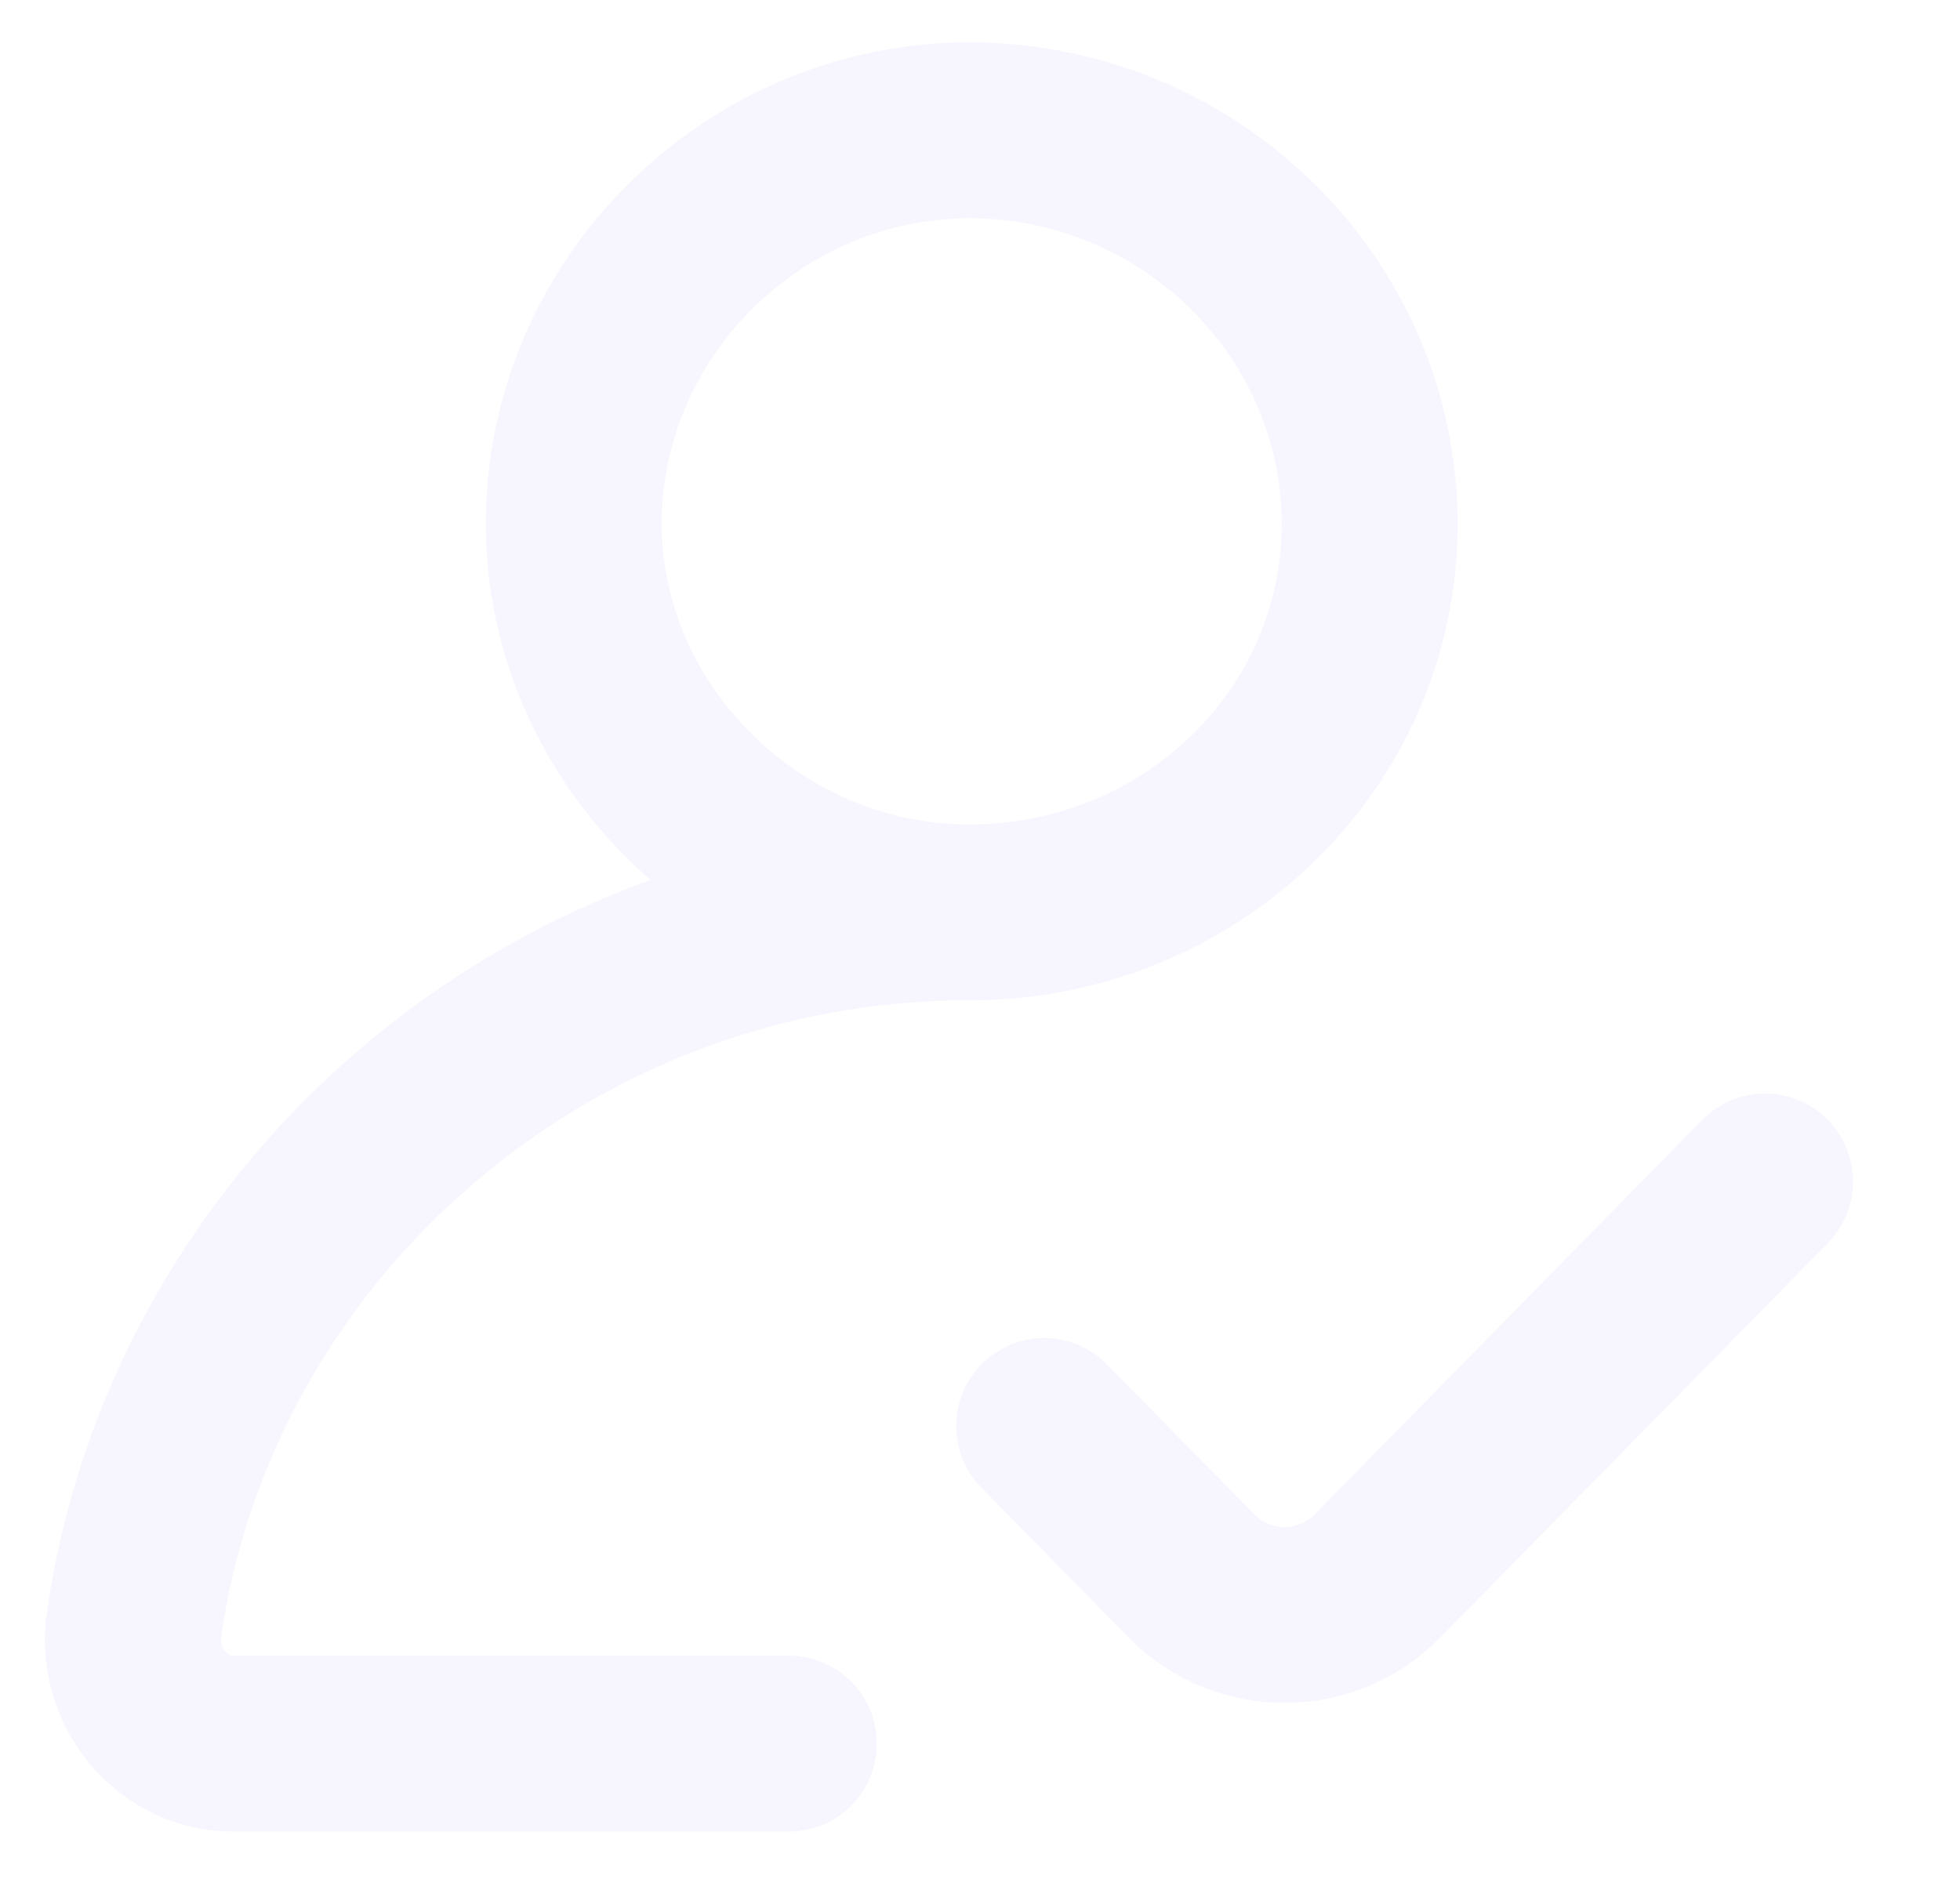
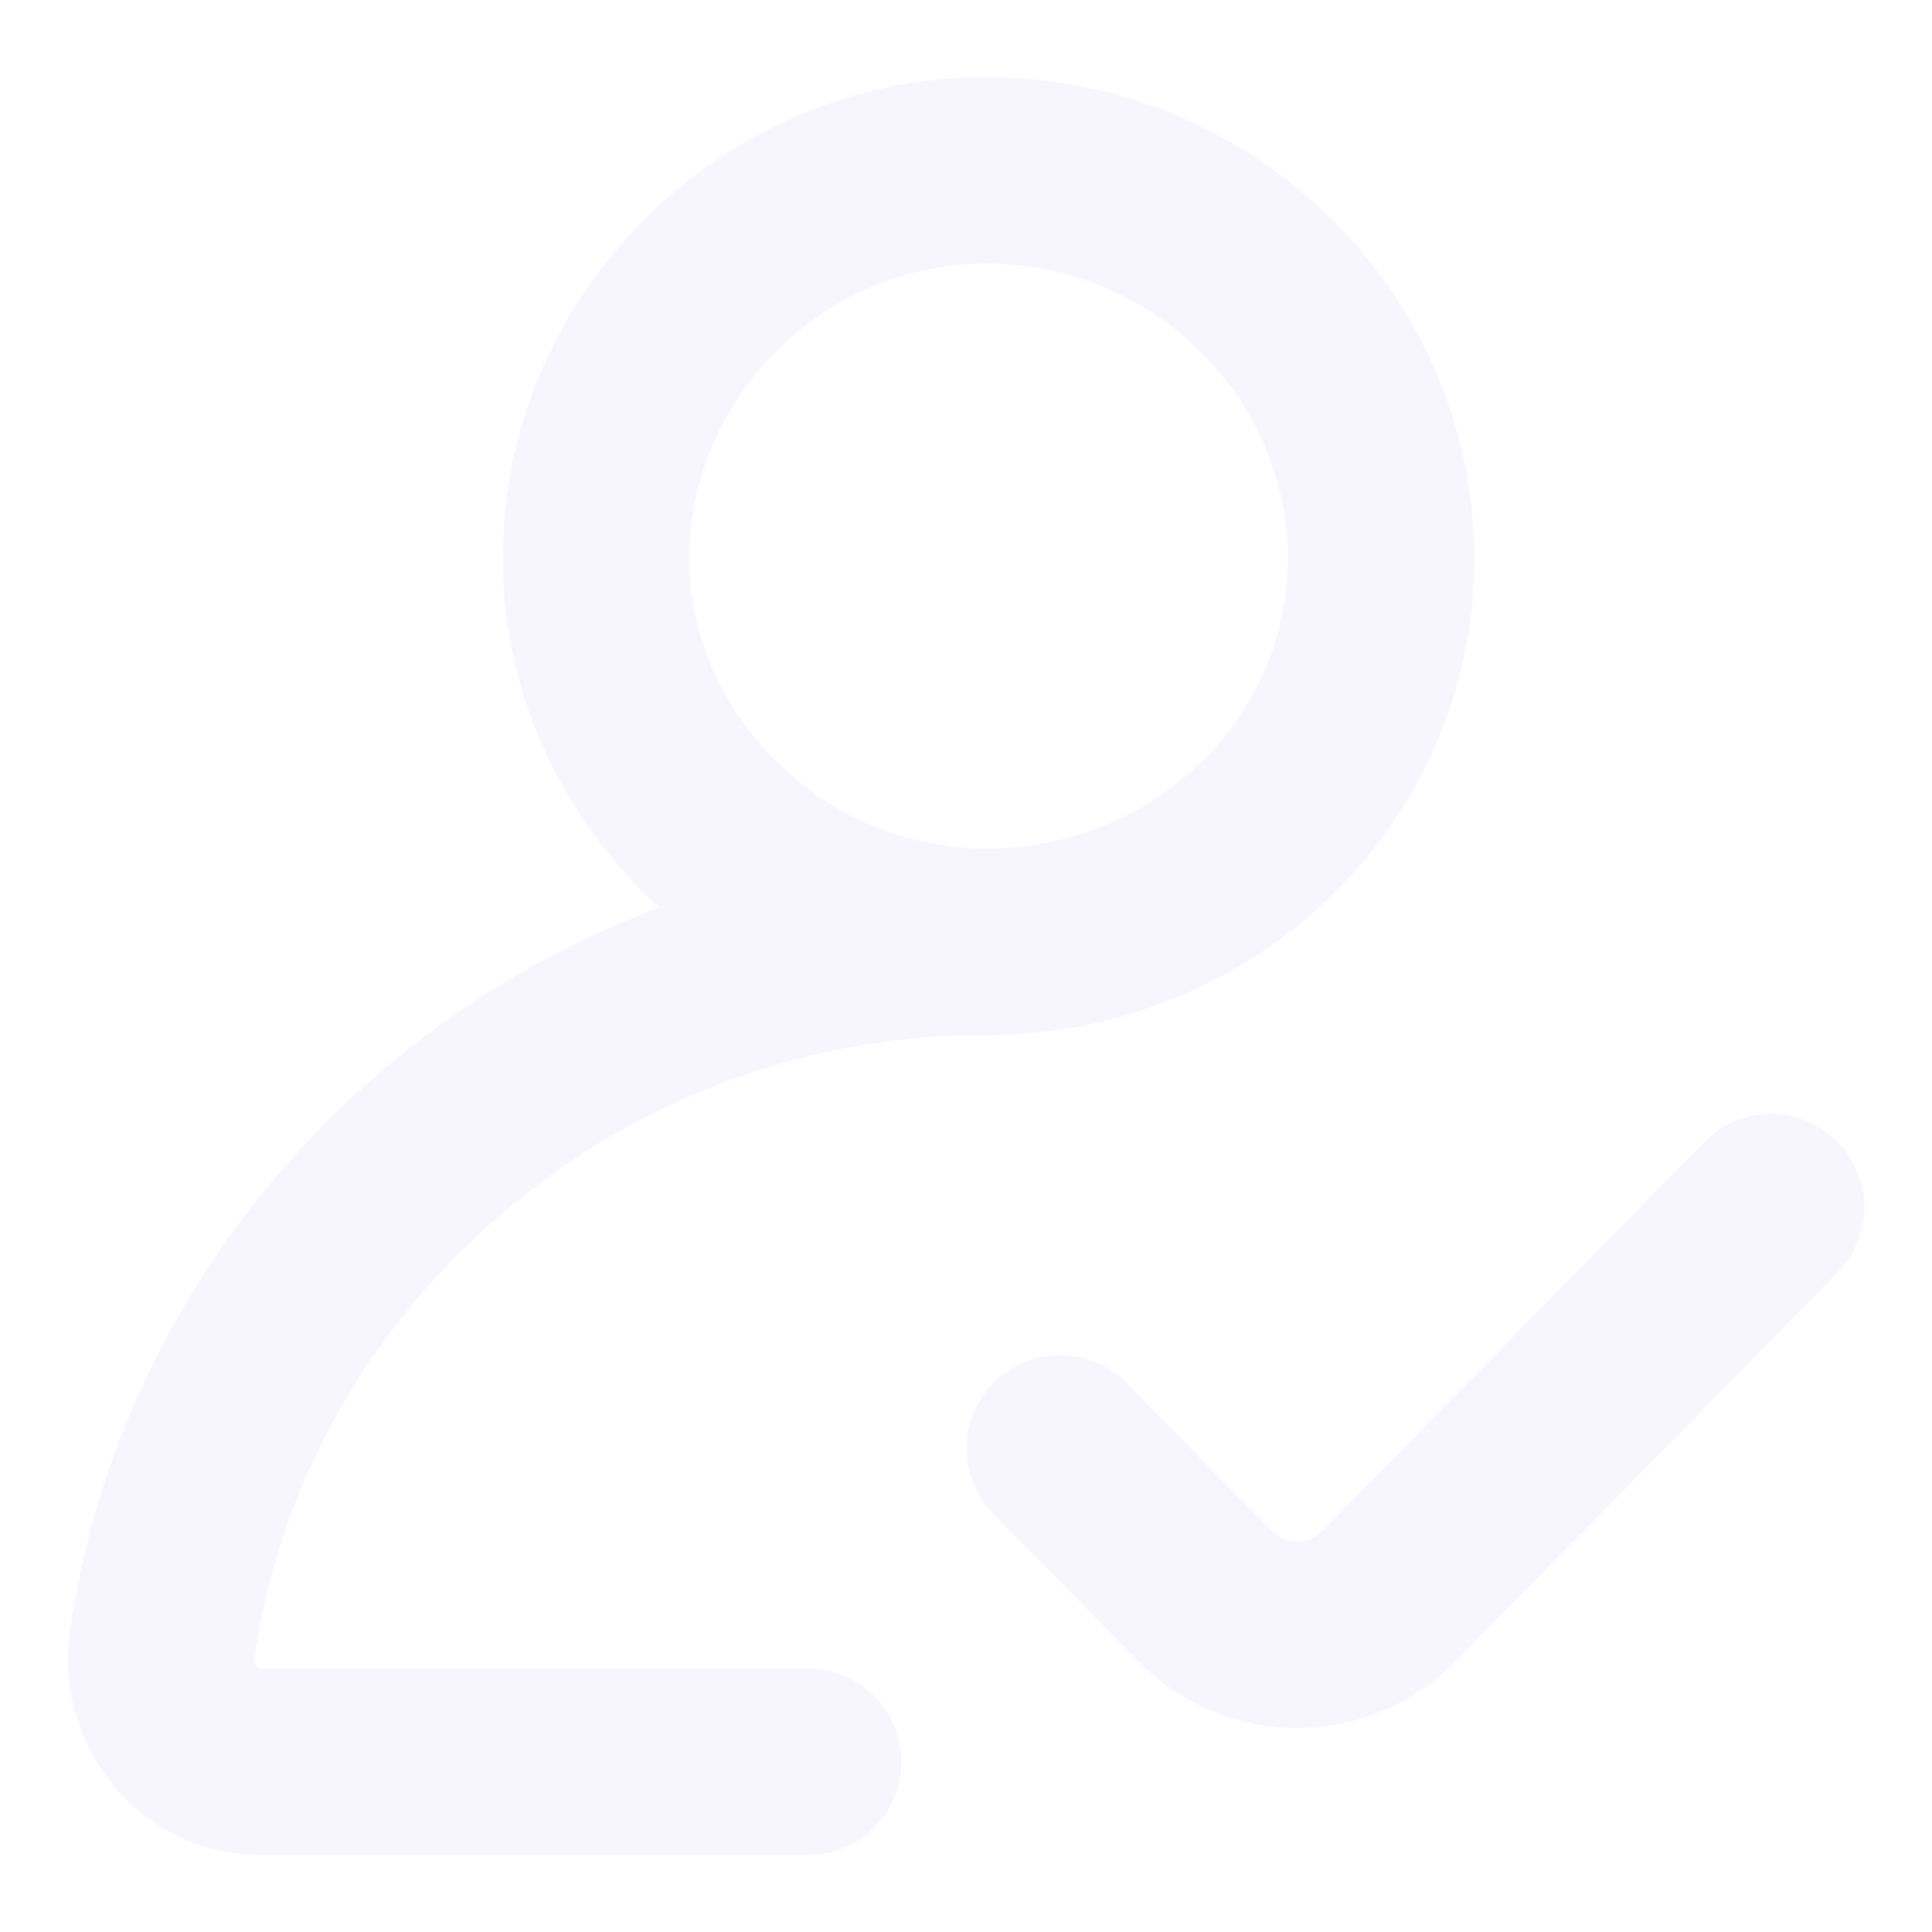
- <svg xmlns="http://www.w3.org/2000/svg" width="28" height="27" viewBox="-1 -1 30 29" fill="none">
-   <path d="M11.067 25.757H2.542C1.62 25.757 0.929 24.926 1.006 24.021C1.851 17.831 7.304 13 13.832 13M14.984 20.883L17.246 23.184C18.03 23.982 19.315 23.982 20.099 23.184L26.046 17.131M19.979 7.039C19.979 10.36 17.214 13.002 13.834 13.002C10.531 13.002 7.767 10.284 7.767 7.039C7.767 3.717 10.531 1 13.834 1C17.214 1 19.979 3.717 19.979 7.039Z" stroke="#F7F6FF" stroke-width="2.7" stroke-linecap="round" stroke-linejoin="round" />
+ <svg xmlns="http://www.w3.org/2000/svg" width="24" height="24" viewBox="0 0 24 24" fill="none">
+   <g transform="translate(1.201614 1.317047) scale(0.798525)">
+     <path d="M11.067 25.757H2.542C1.62 25.757 0.929 24.926 1.006 24.021C1.851 17.831 7.304 13 13.832 13M14.984 20.883L17.246 23.184C18.03 23.982 19.315 23.982 20.099 23.184L26.046 17.131M19.979 7.039C19.979 10.36 17.214 13.002 13.834 13.002C10.531 13.002 7.767 10.284 7.767 7.039C7.767 3.717 10.531 1 13.834 1C17.214 1 19.979 3.717 19.979 7.039Z" stroke="#F7F6FF" stroke-width="2.903" stroke-linecap="round" stroke-linejoin="round" />
+   </g>
</svg>
